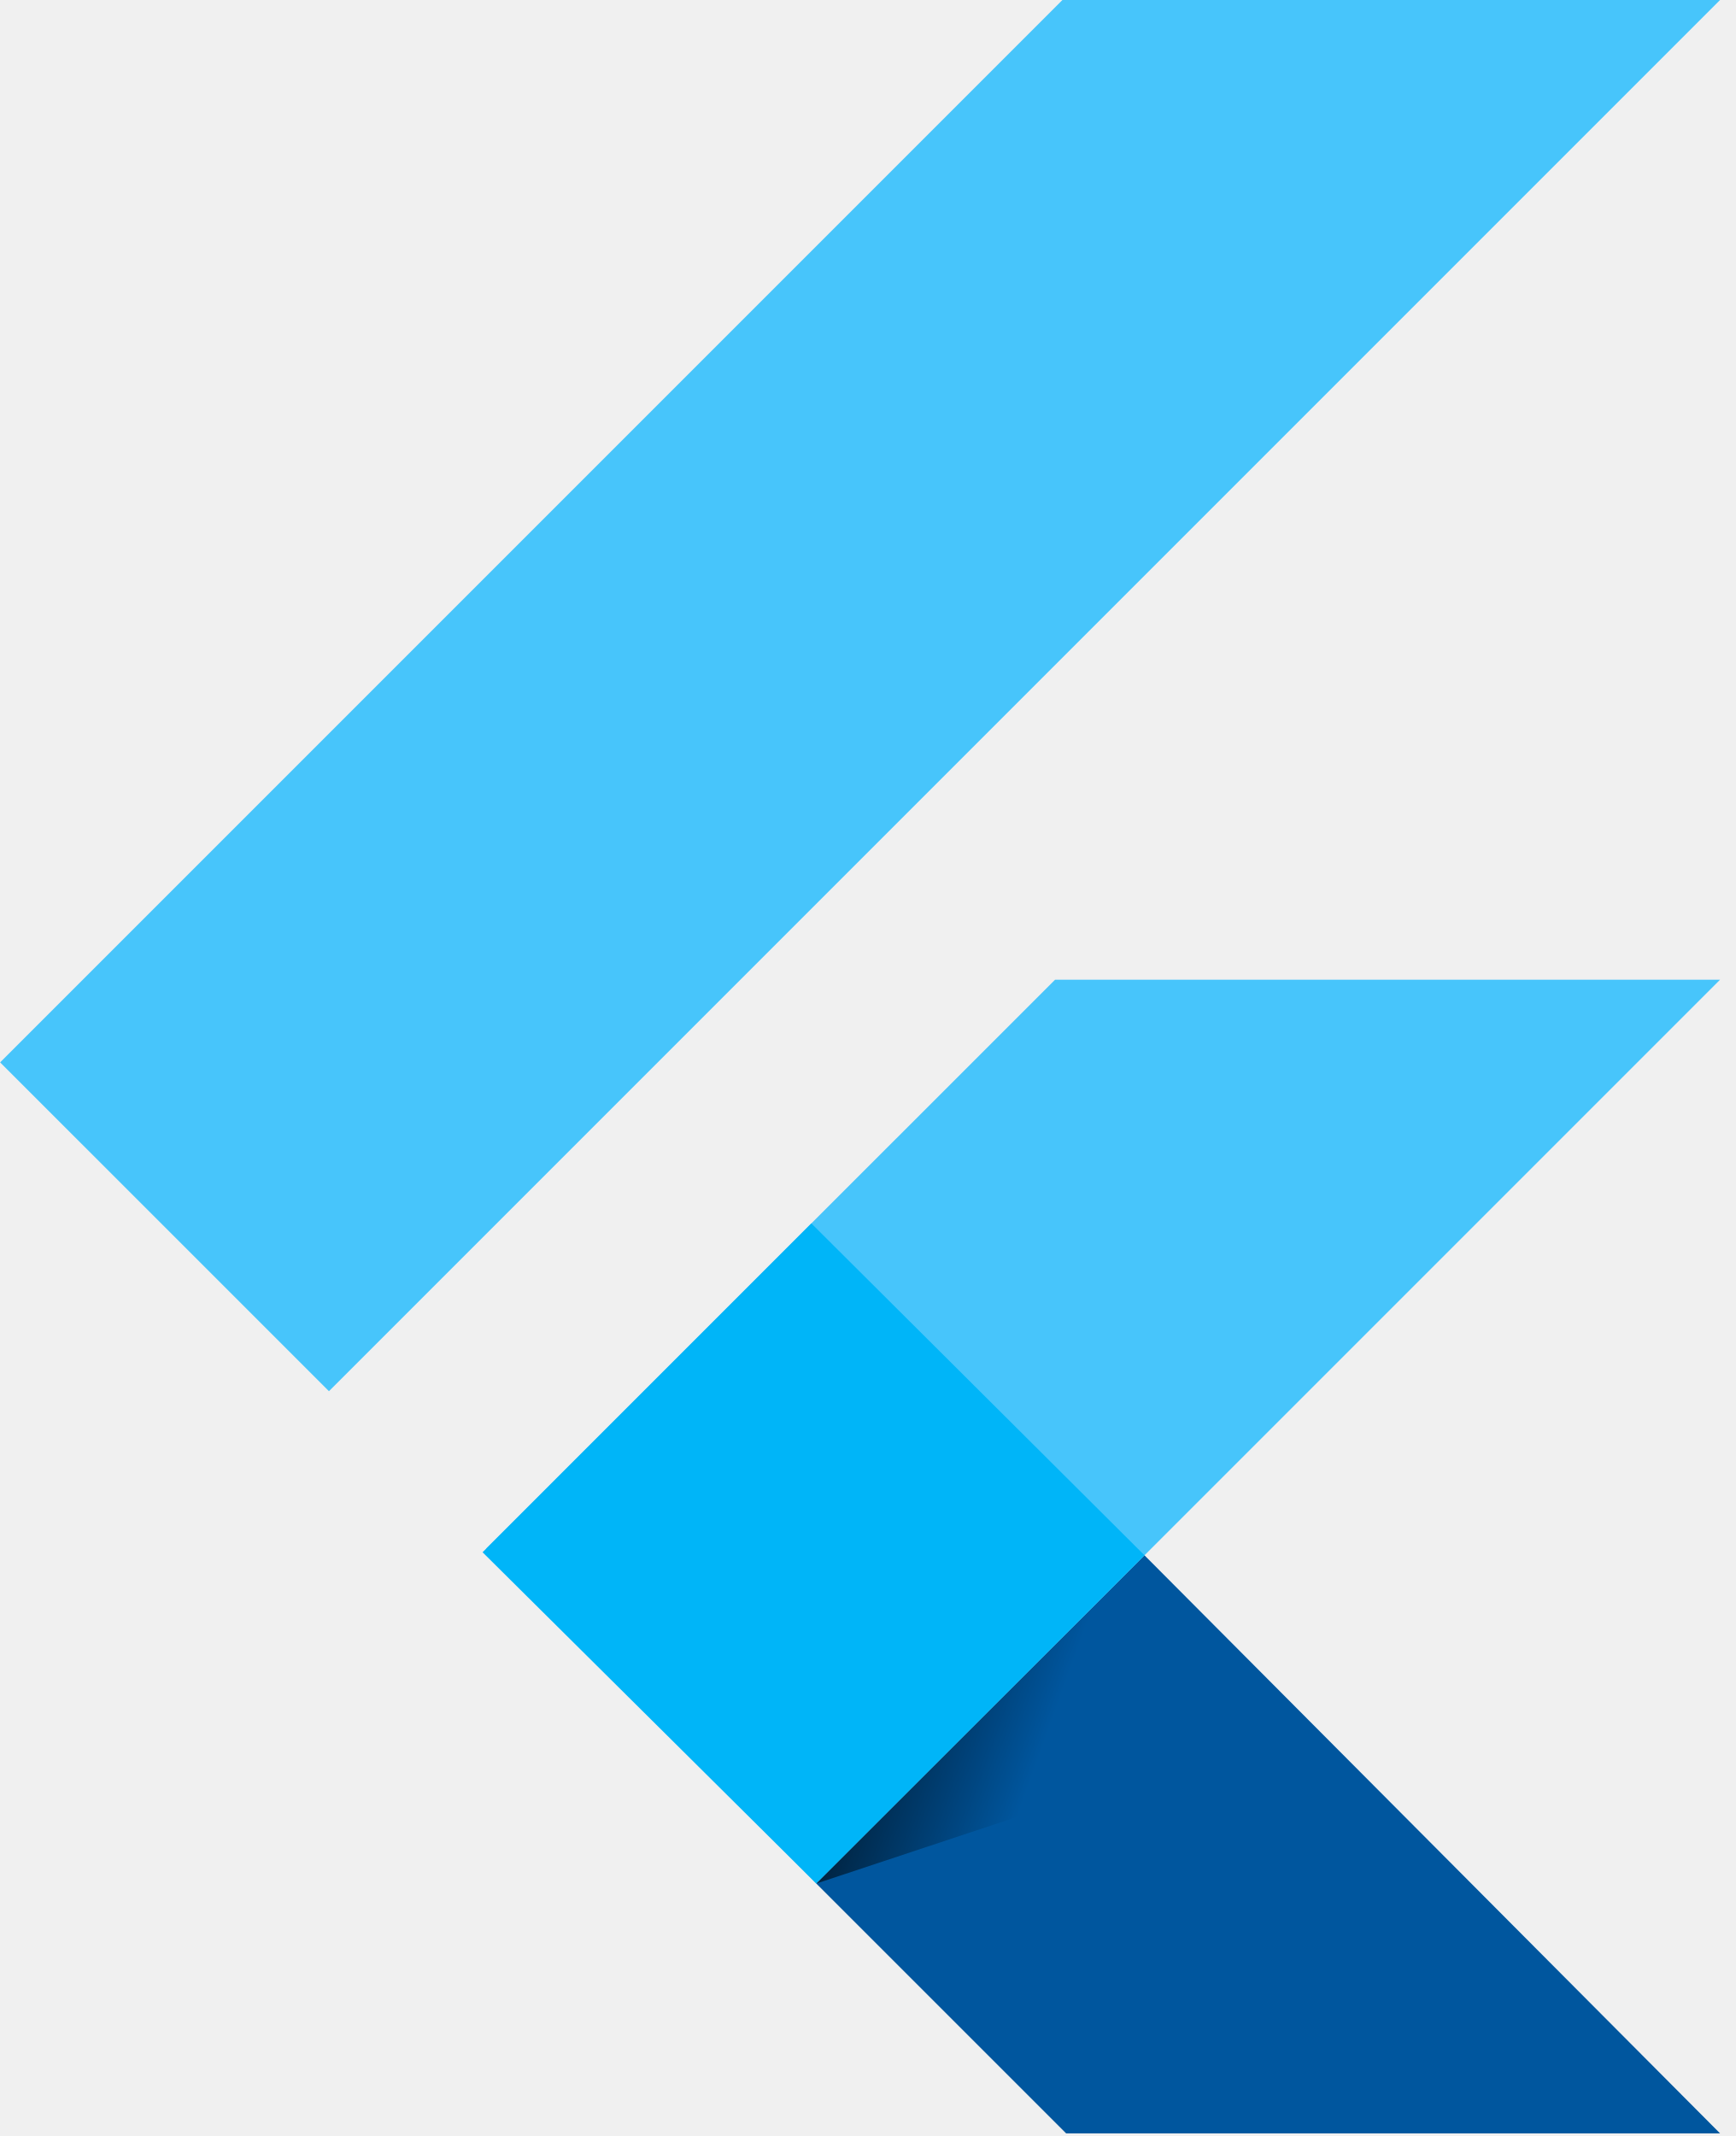
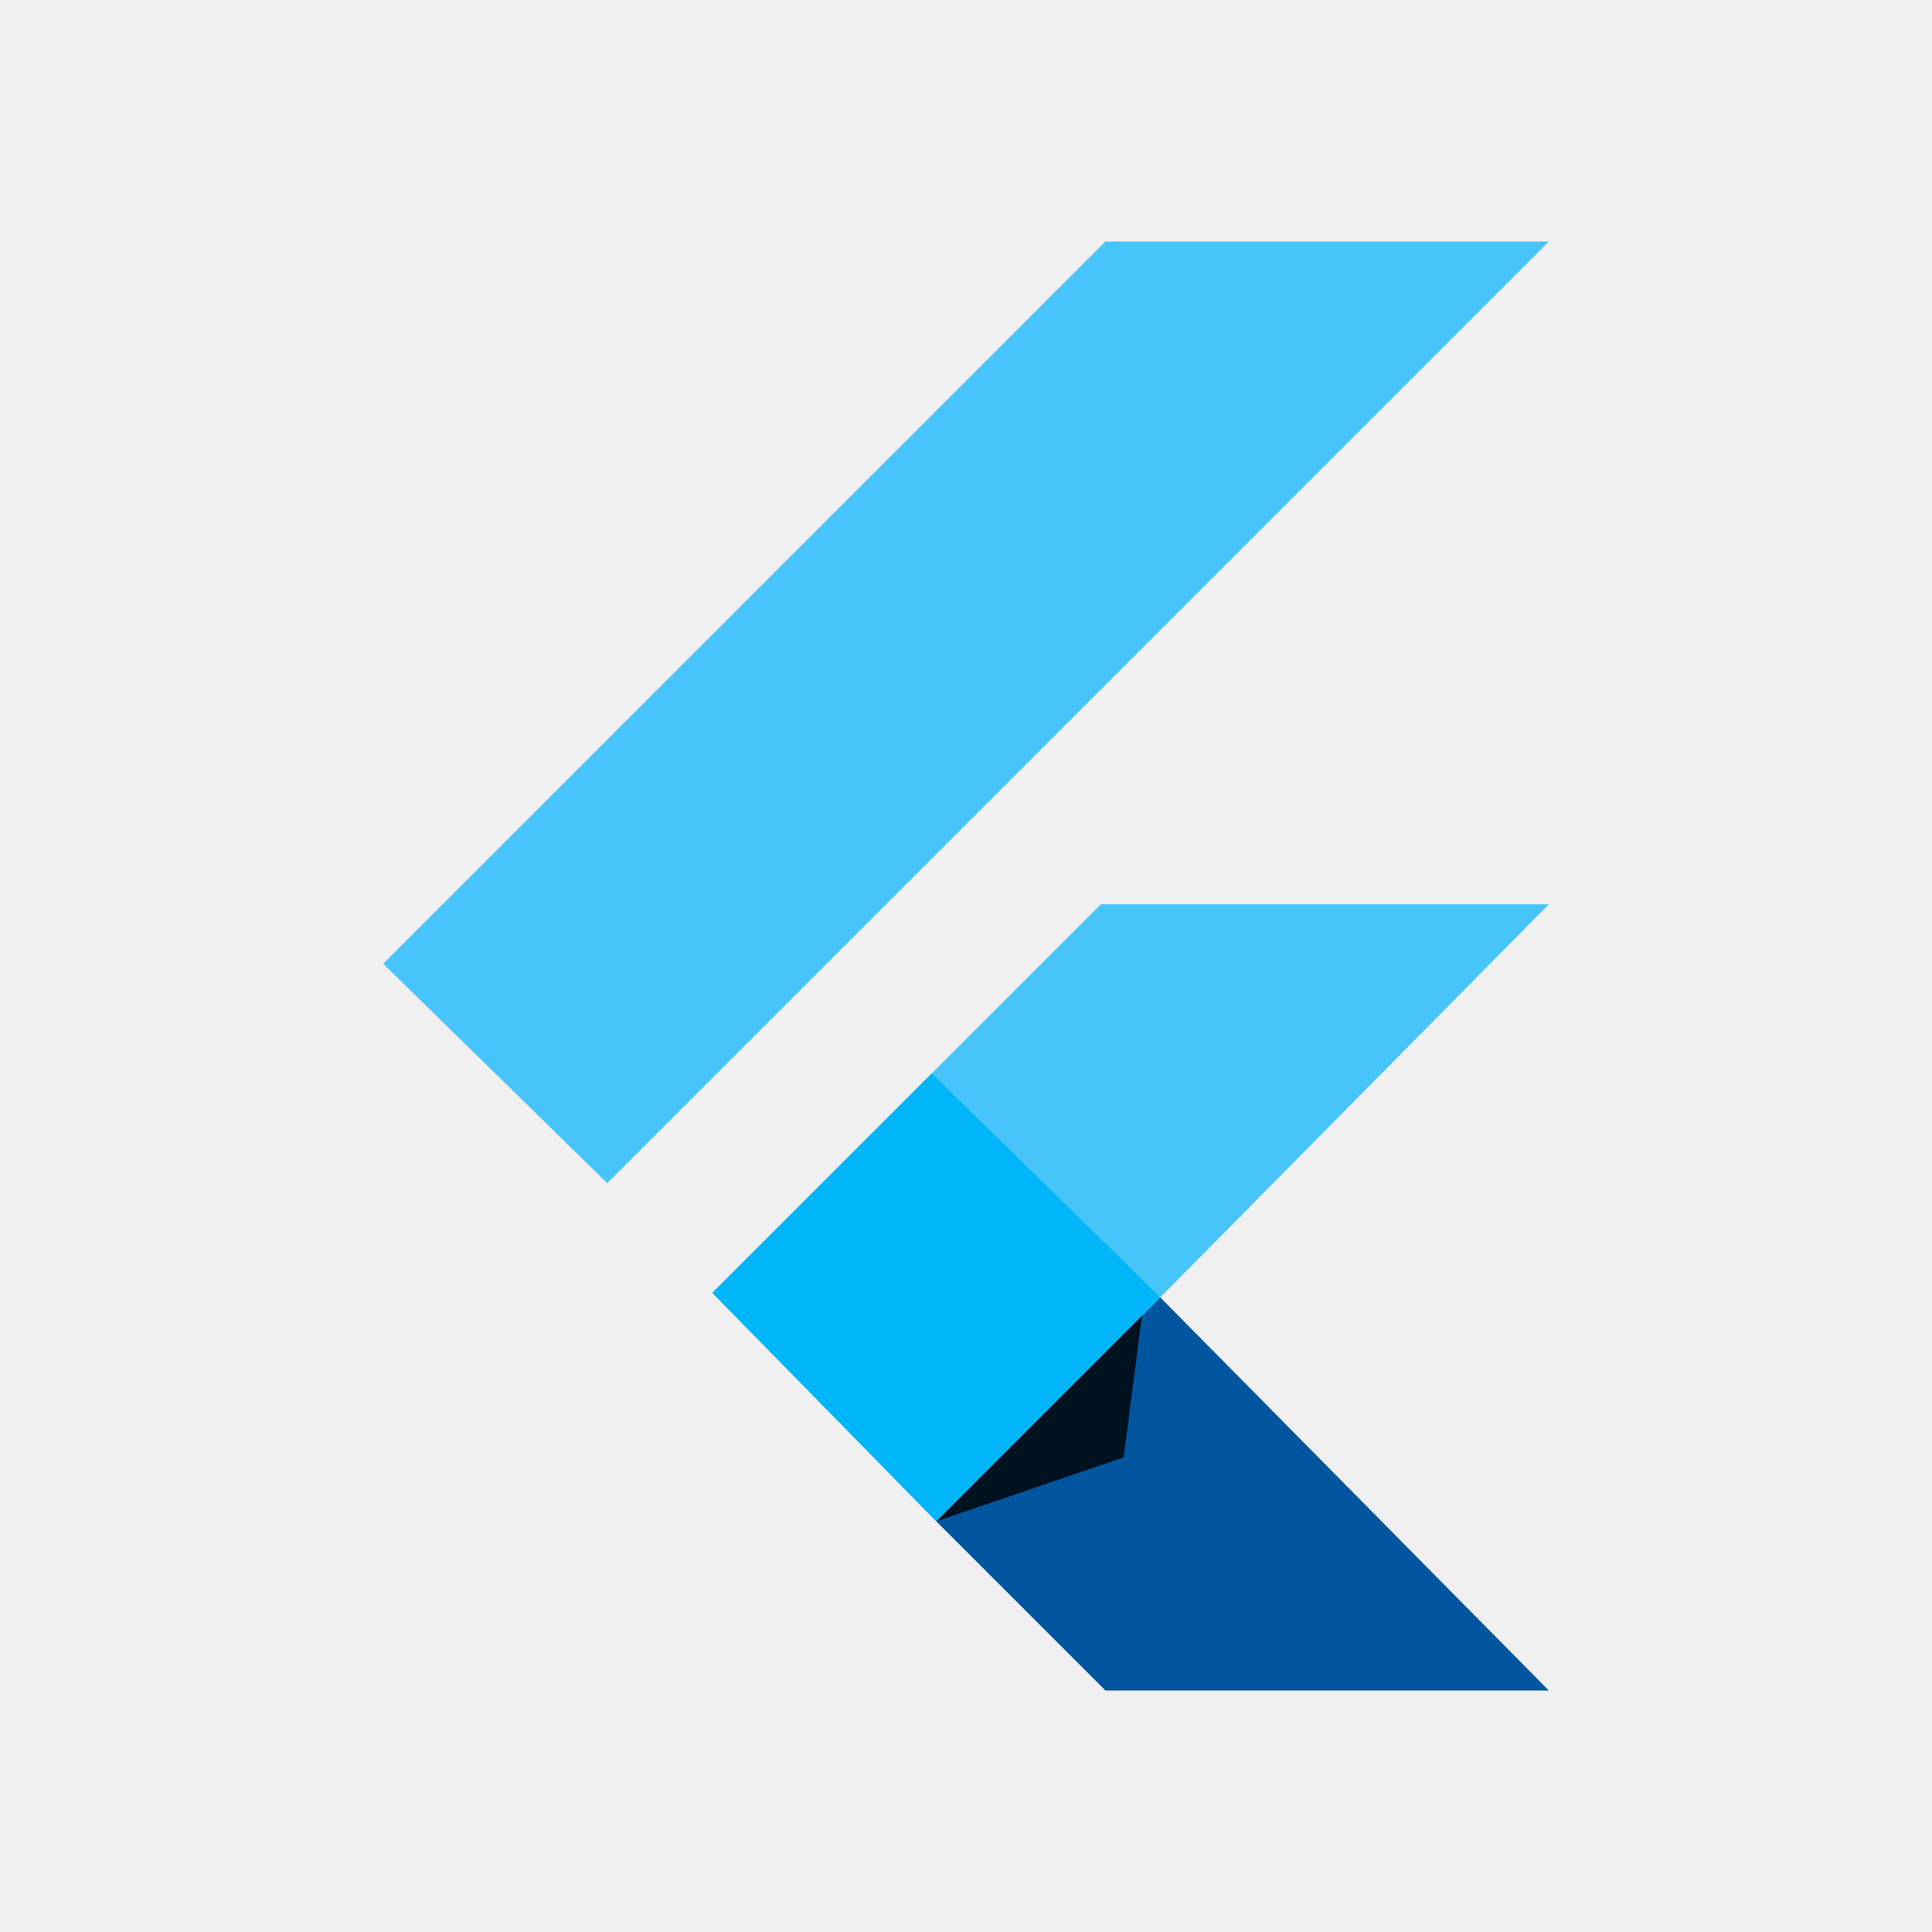
- <svg xmlns="http://www.w3.org/2000/svg" width="39" height="48" viewBox="0 0 39 48" fill="none">
-   <g clip-path="url(#clip0_13_181)">
-     <path d="M23.877 0L0.003 23.874L7.393 31.263L38.656 0H23.877ZM23.711 22.016L10.928 34.798L18.345 42.327L25.721 34.951L38.656 22.016H23.711Z" fill="#47C5FB" />
-     <path d="M18.345 42.327L23.96 47.941H38.656L25.721 34.951L18.345 42.327Z" fill="#00569E" />
-     <path d="M10.845 34.882L18.234 27.492L25.721 34.951L18.345 42.327L10.845 34.882Z" fill="#00B5F8" />
-     <path d="M18.345 42.327L24.487 40.288L25.097 35.575L18.345 42.327Z" fill="url(#paint0_linear_13_181)" fill-opacity="0.8" />
-   </g>
+ <svg xmlns="http://www.w3.org/2000/svg" width="48" height="48" viewBox="0 0 48 48" fill="none">
+   <path d="M27.464 6L9.521 23.943L15.085 29.394L38.48 6H27.464ZM27.35 22.467L17.697 32.12L23.262 37.798L28.826 32.233L38.48 22.467H27.35Z" fill="#47C5FB" />
+   <path d="M23.262 37.798L27.464 42H38.48L28.826 32.233L23.262 37.798Z" fill="#00569E" />
+   <path d="M17.697 32.12L23.148 26.669L28.826 32.233L23.262 37.798L17.697 32.12Z" fill="#00B5F8" />
+   <path d="M23.262 37.798L27.918 36.208L28.372 32.688L23.262 37.798Z" fill="url(#paint0_linear_1_3)" fill-opacity="0.8" />
  <defs>
-     <linearGradient id="paint0_linear_13_181" x1="18.612" y1="37.397" x2="23.47" y2="39.148" gradientUnits="userSpaceOnUse">
+     <linearGradient id="paint0_linear_1_3" x1="43.703" y1="170.669" x2="411.142" y2="303.028" gradientUnits="userSpaceOnUse">
      <stop />
      <stop offset="1" stop-opacity="0" />
    </linearGradient>
-     <clipPath id="clip0_13_181">
-       <rect width="38.77" height="48" fill="white" />
-     </clipPath>
  </defs>
</svg>
